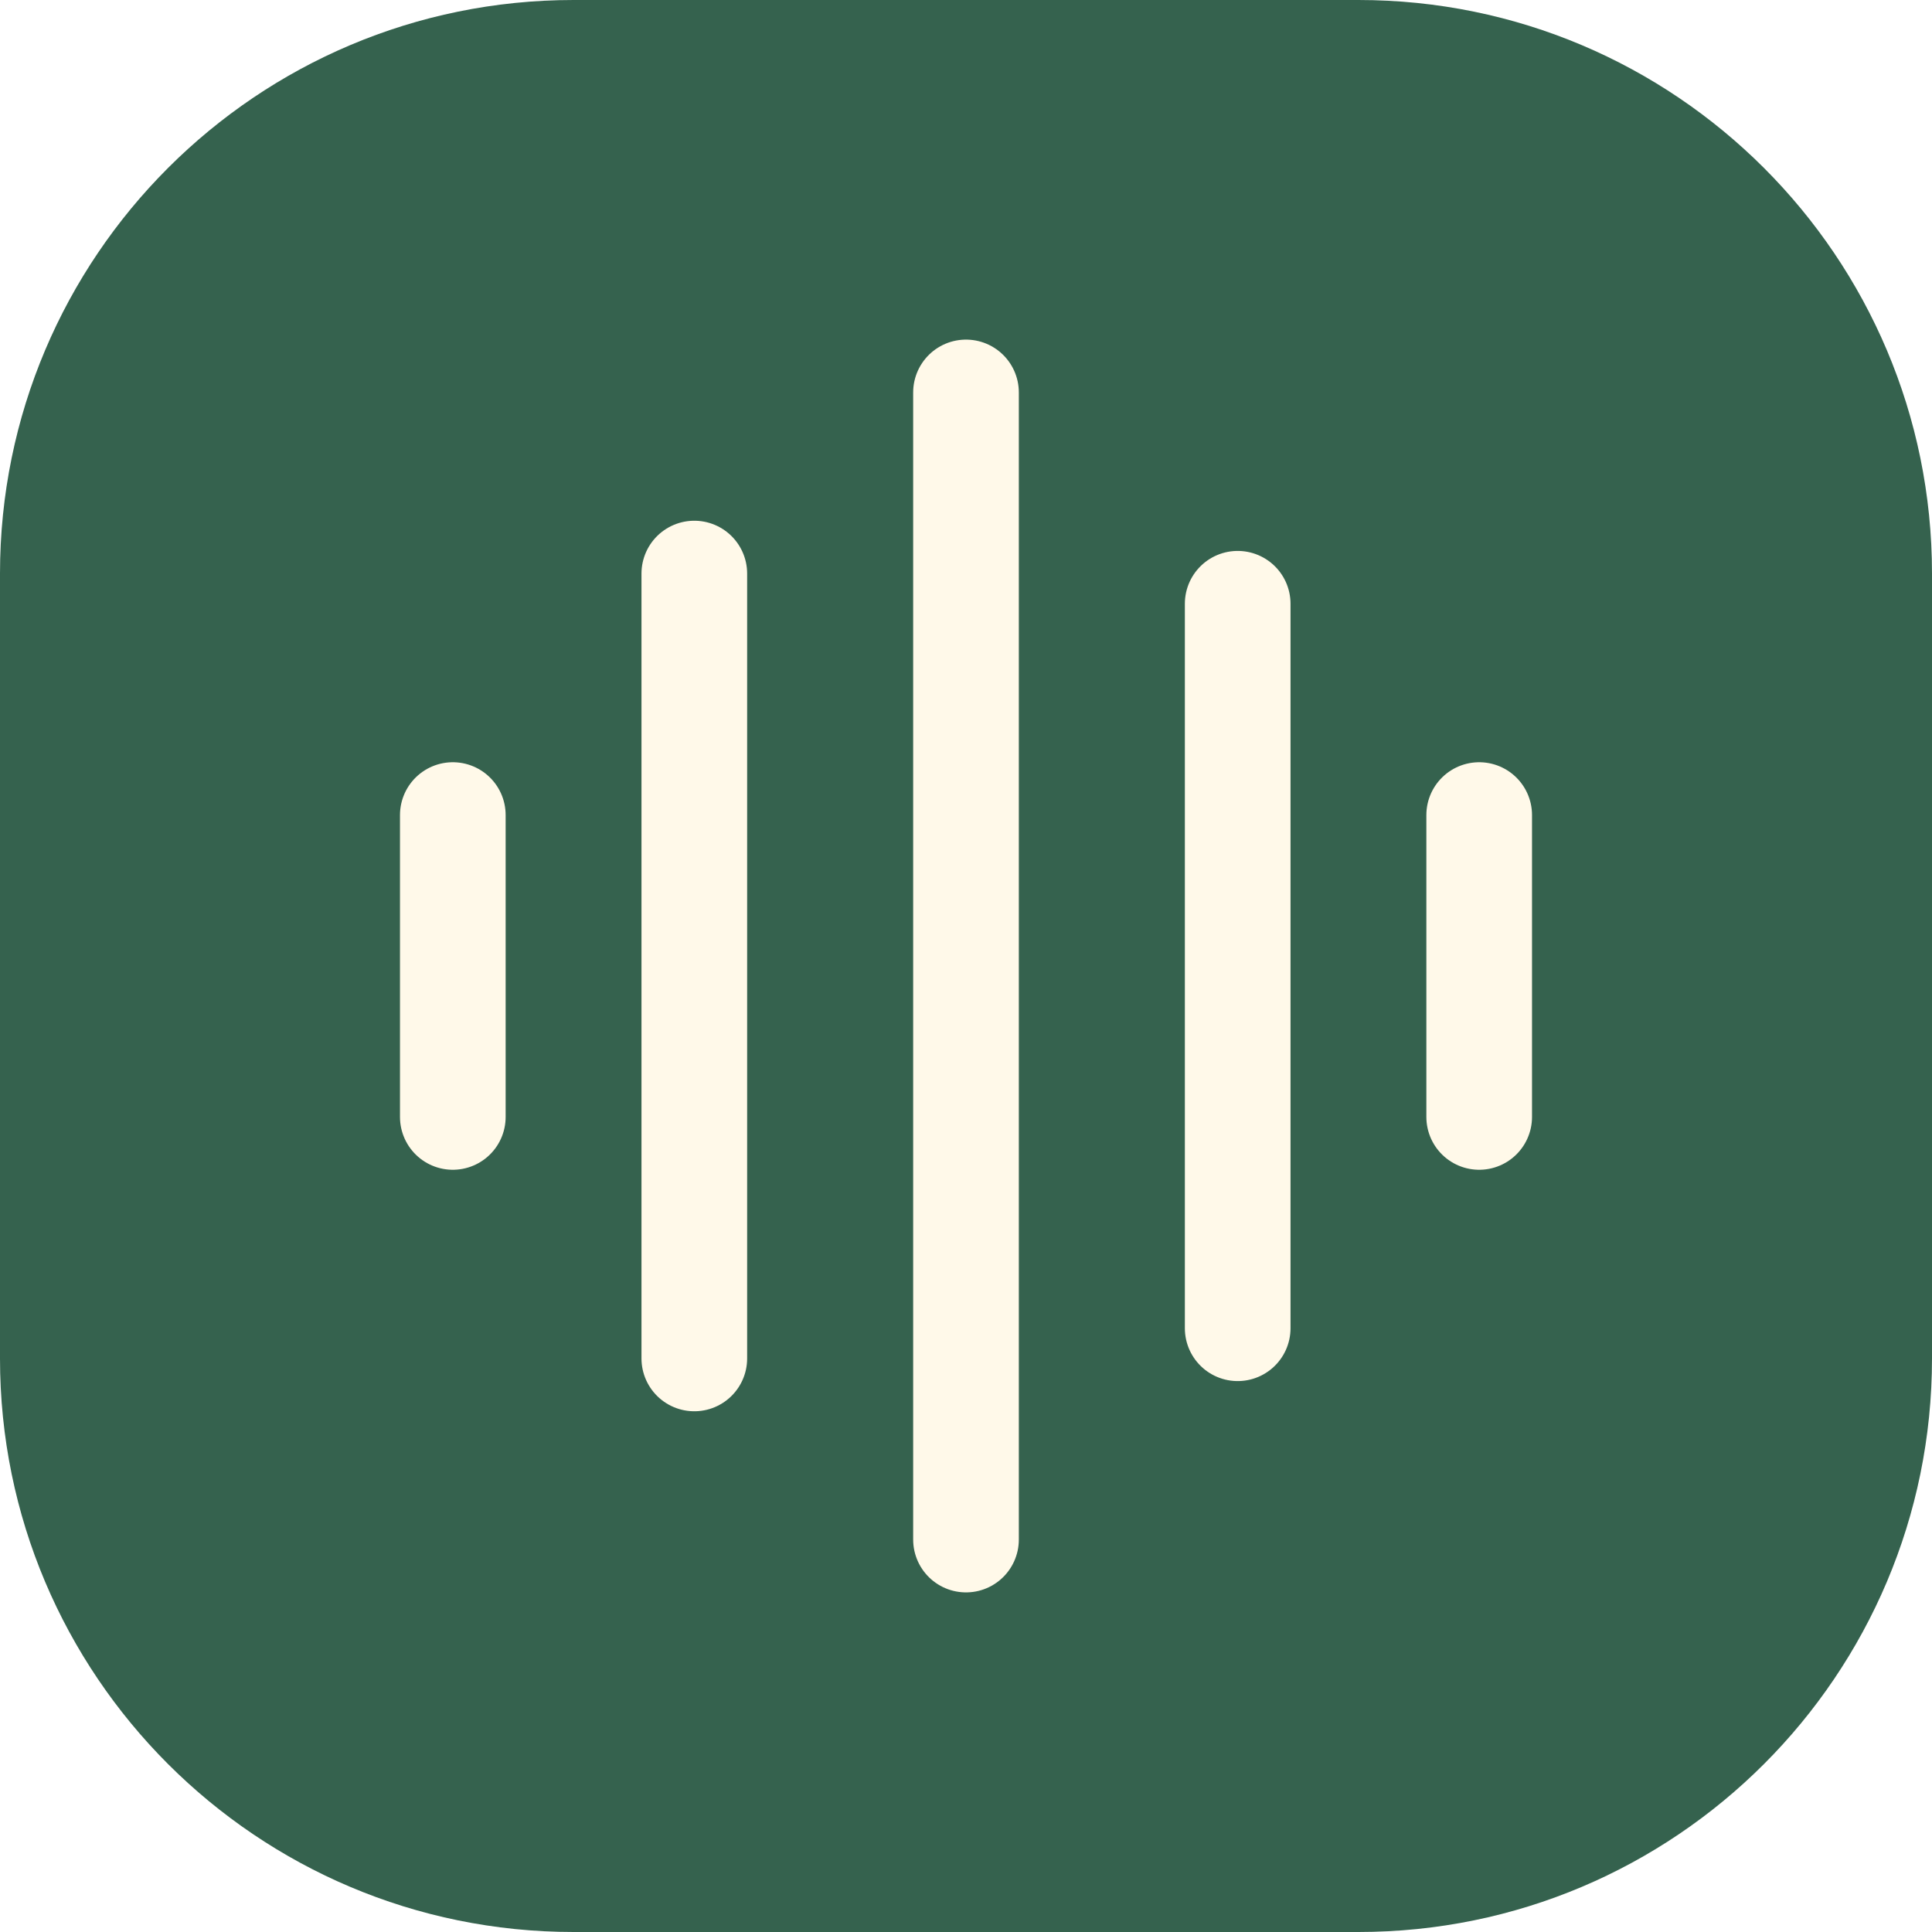
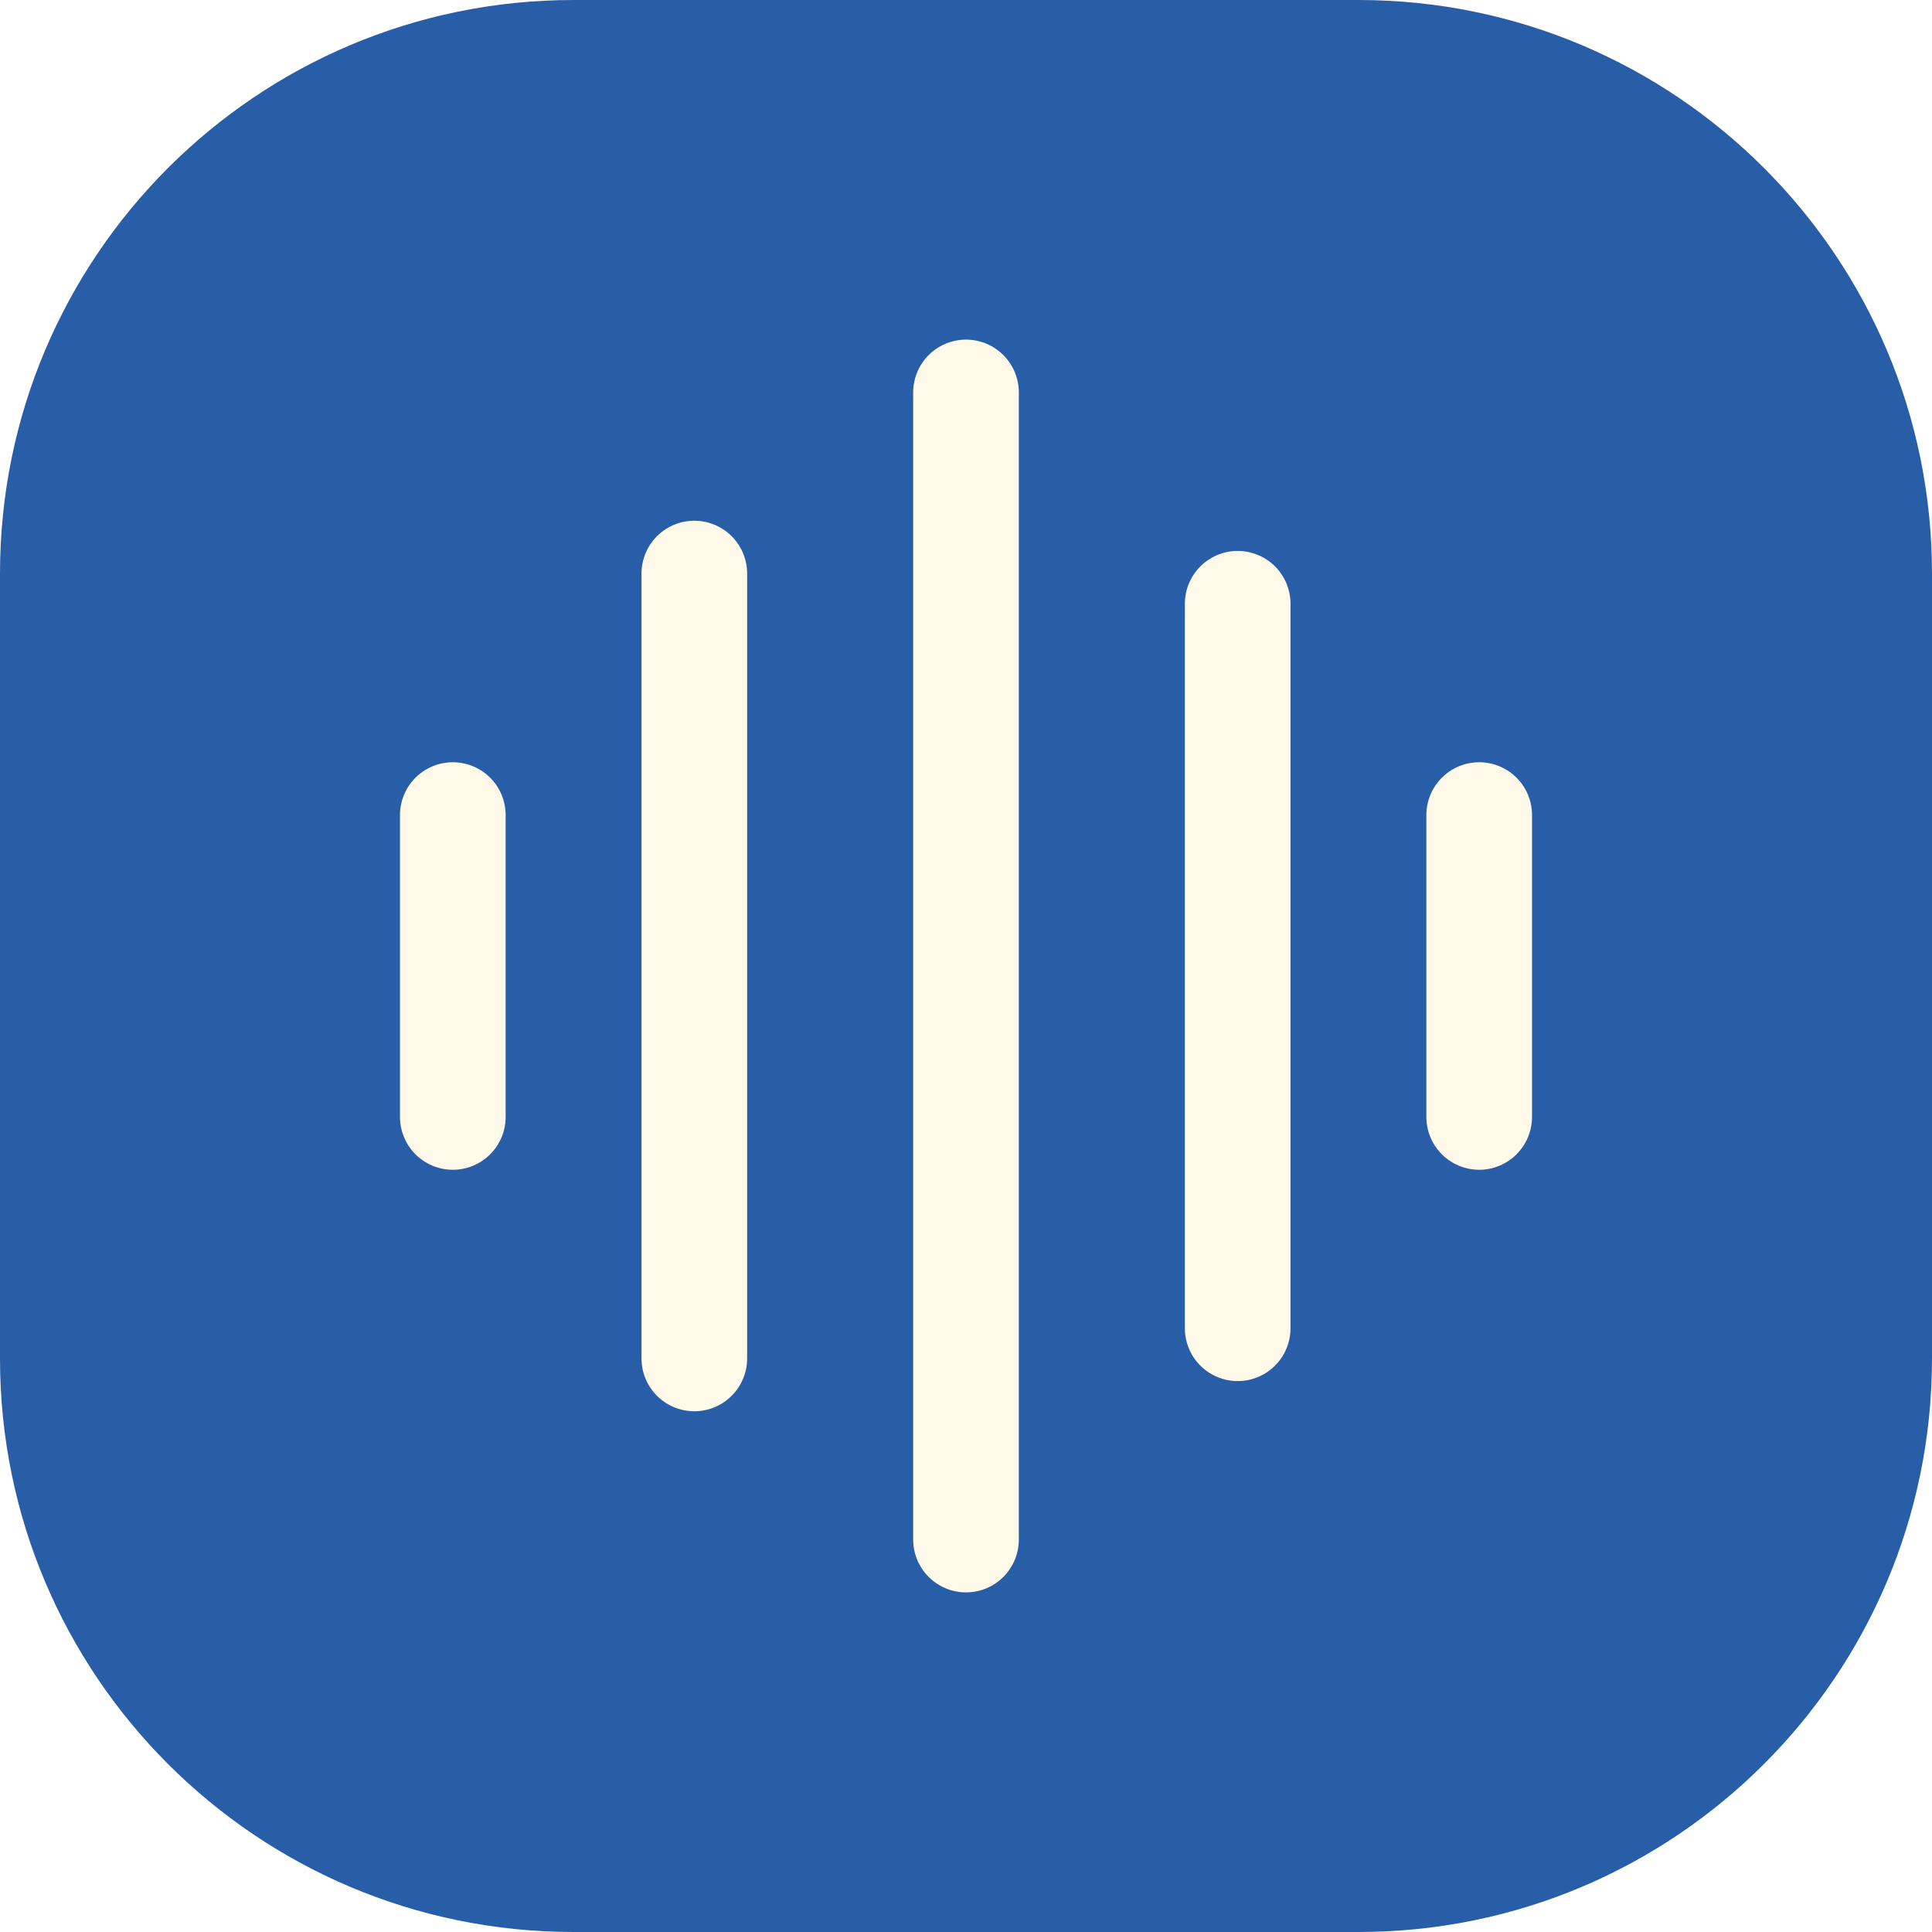
<svg xmlns="http://www.w3.org/2000/svg" viewBox="0 0 64 64">
-   <rect width="64" height="64" rx="19" fill="#35624e" />
+   <rect width="64" height="64" rx="19" fill="#285da8" />
  <g stroke="#fff9e9" stroke-width="3.5" stroke-linecap="round">
    <path d="M15 27v10m8-18v26m9-32v38m9-31v24m8-17v10" />
  </g>
</svg>
